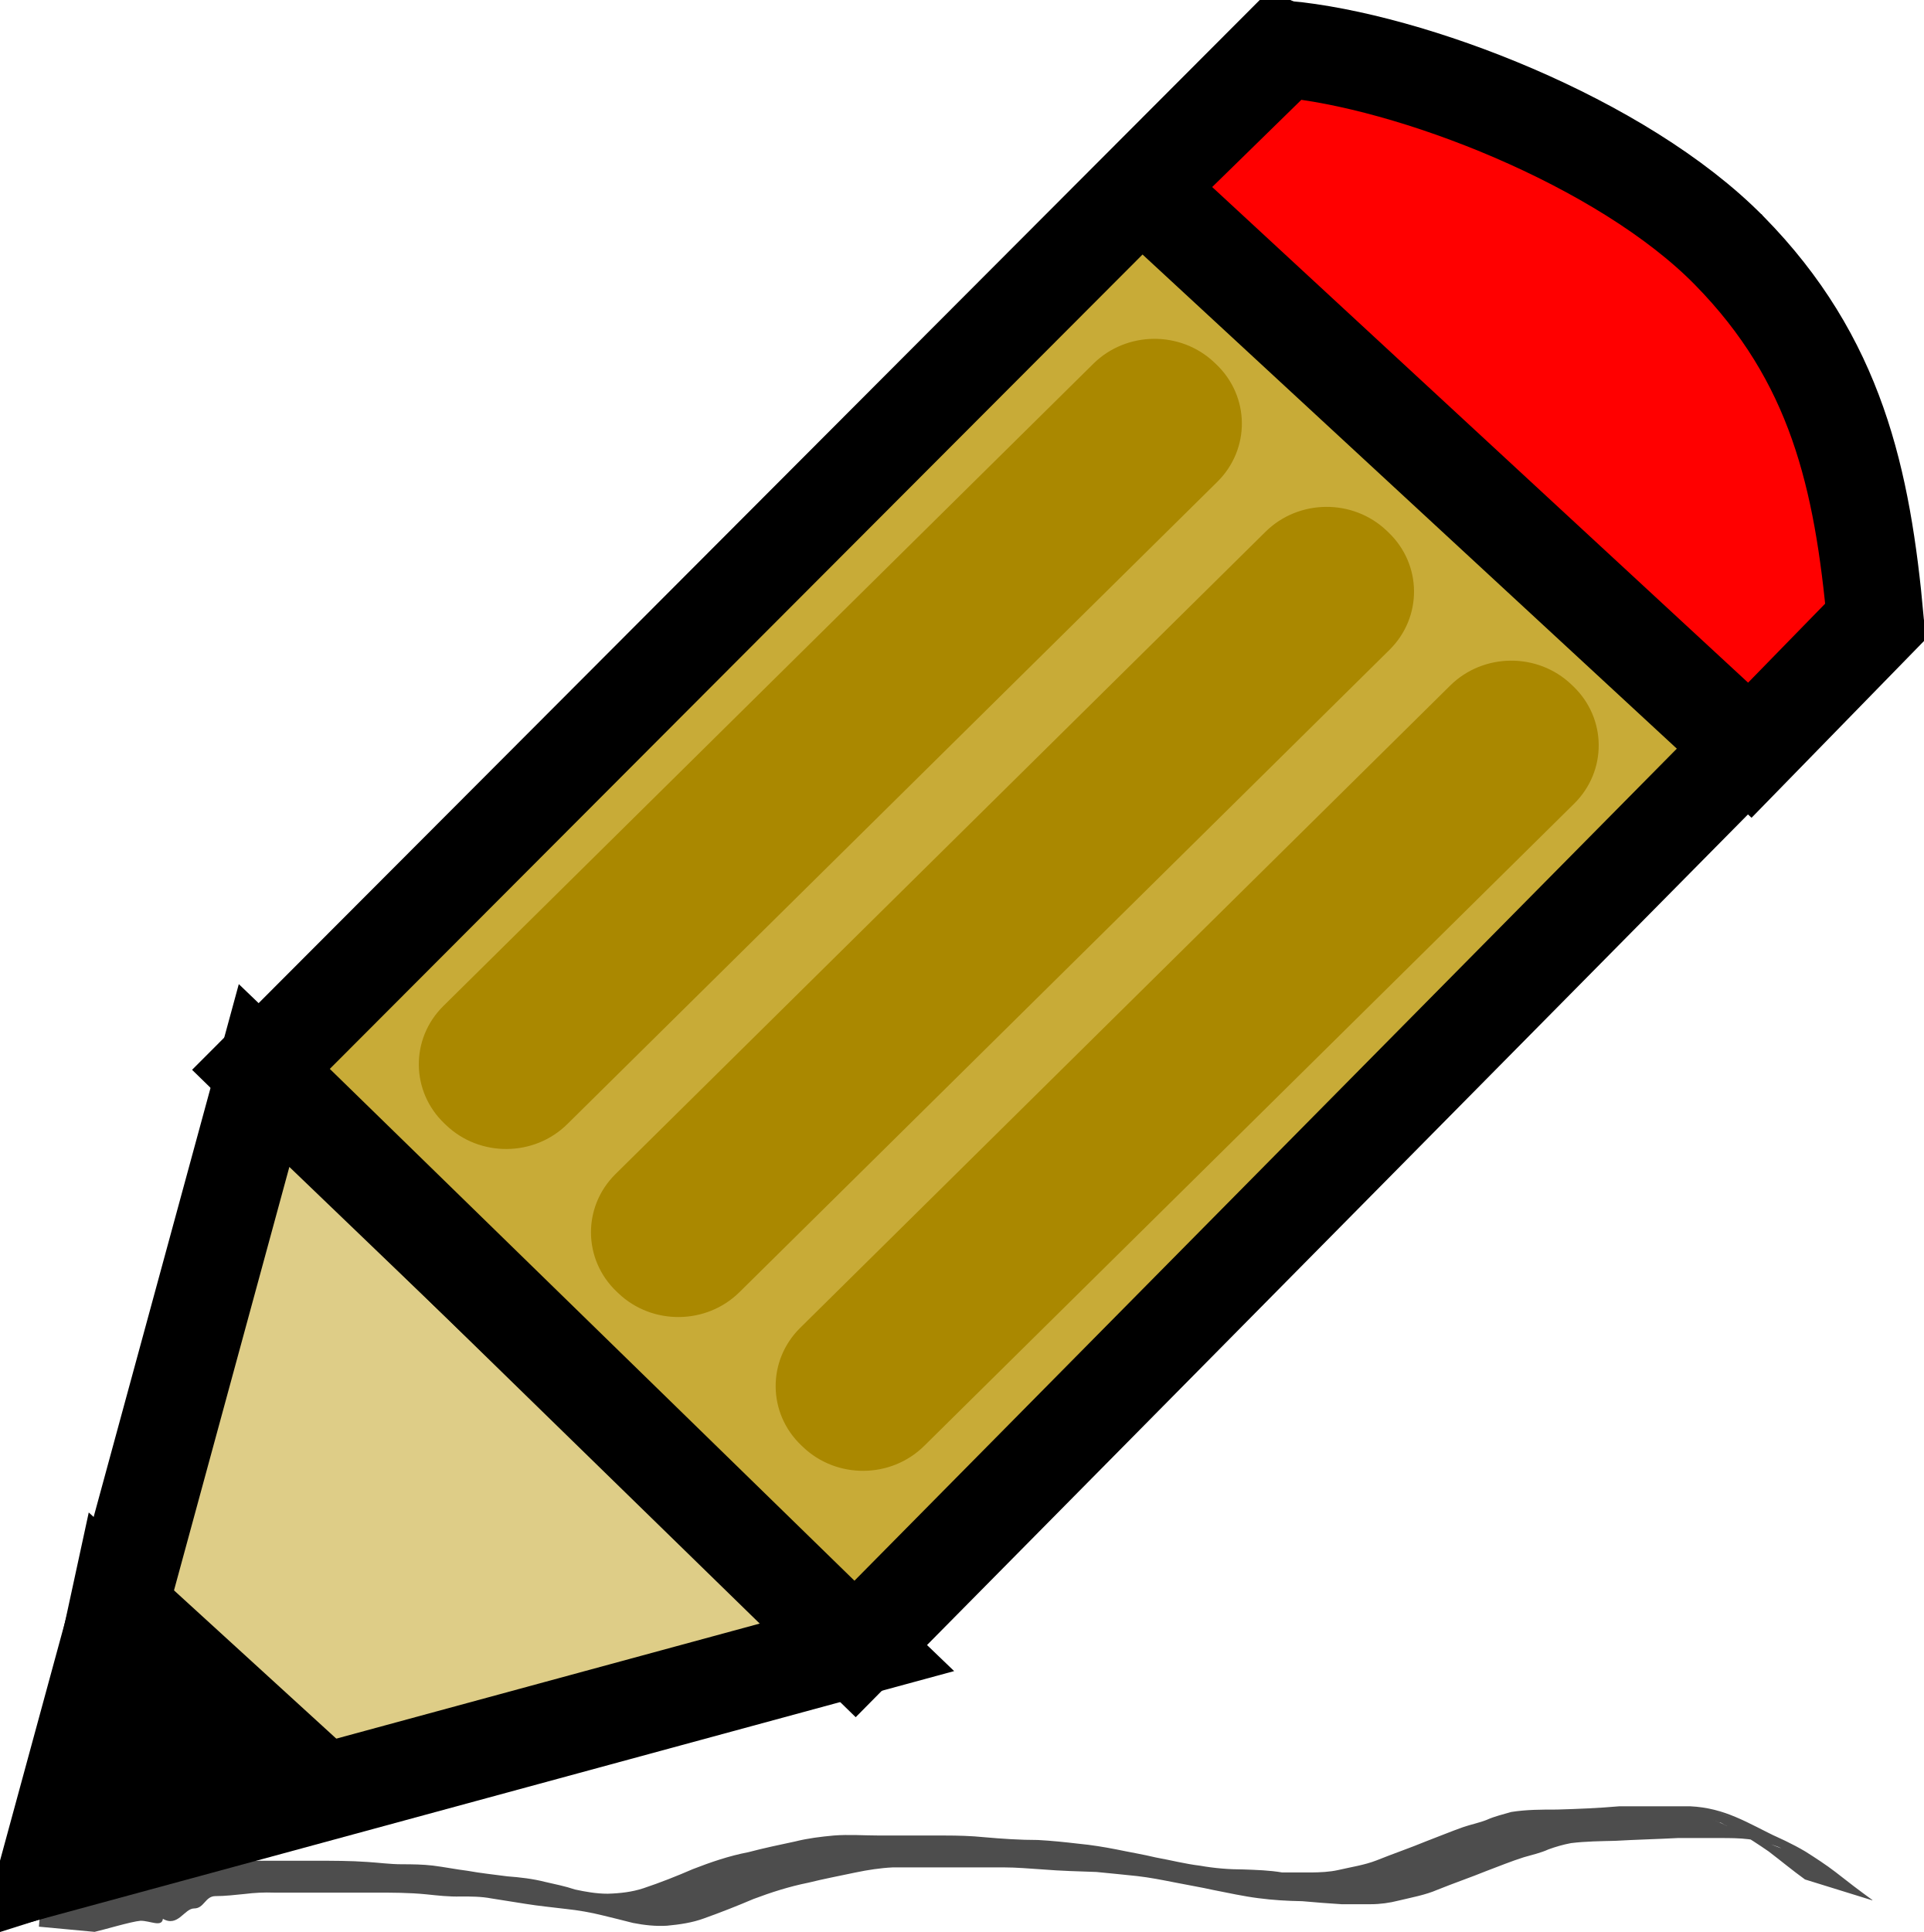
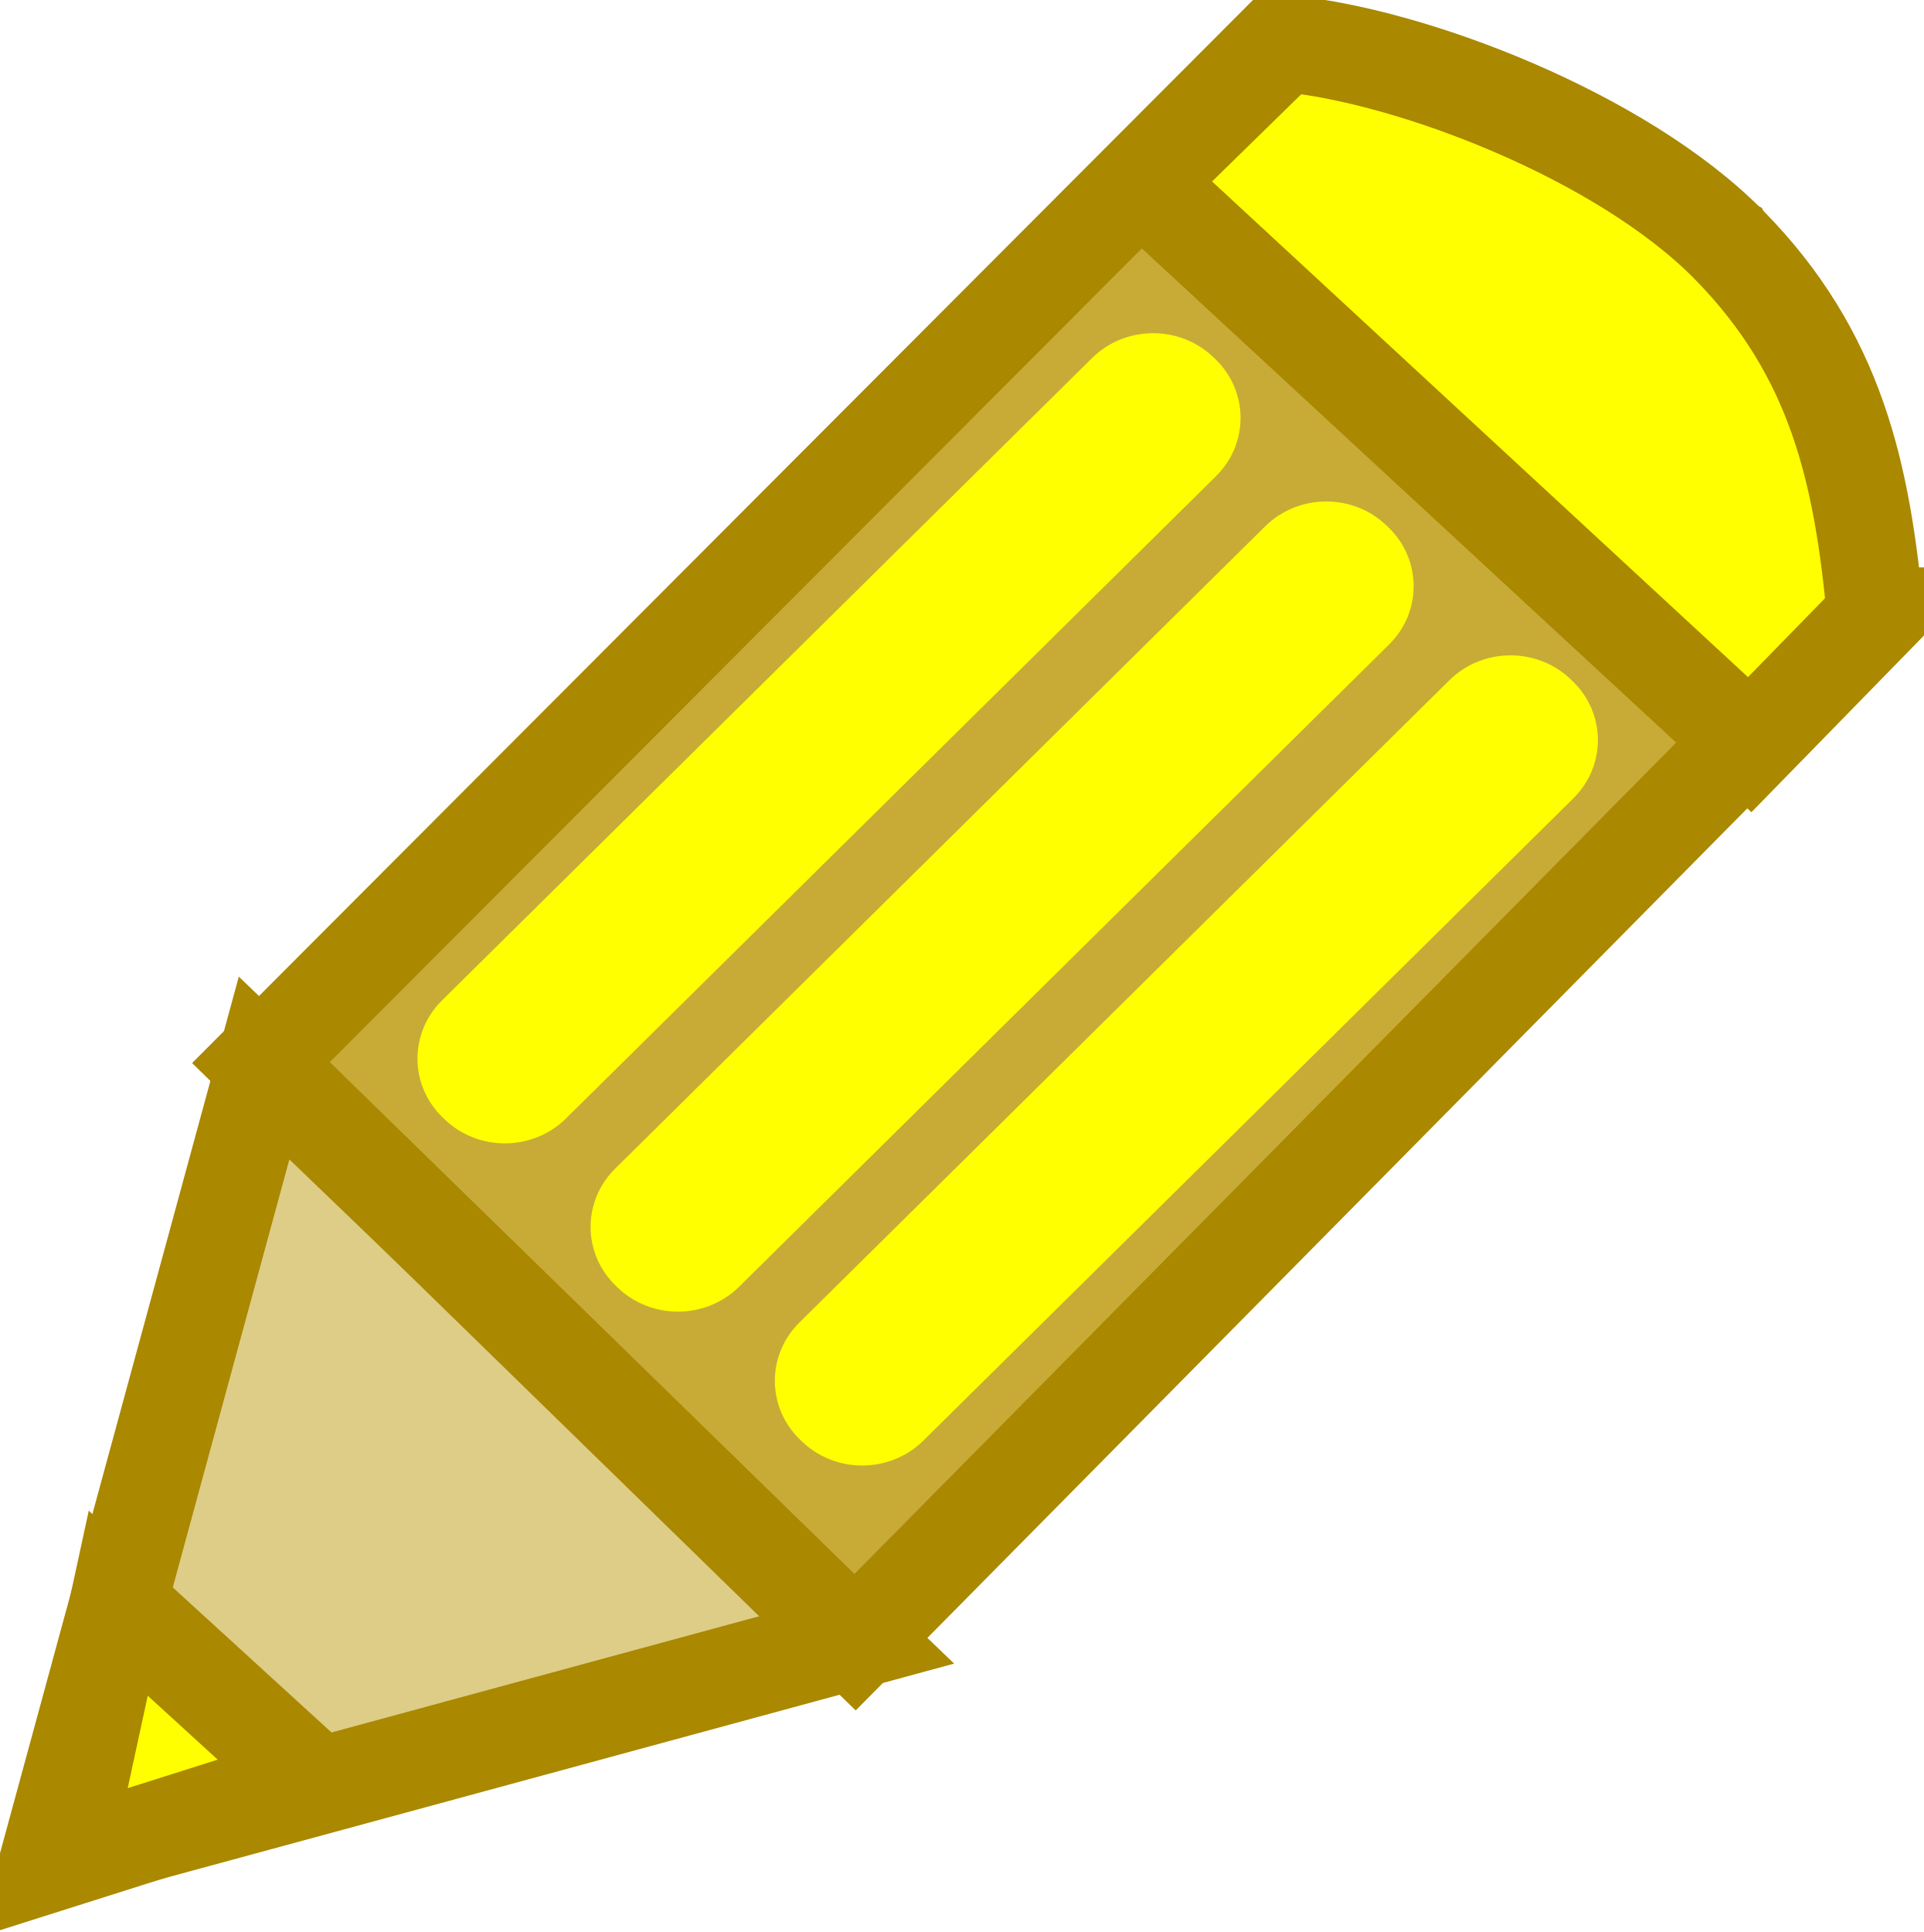
- <svg xmlns="http://www.w3.org/2000/svg" width="15.935" height="16" id="svg2" version="1.1">
-   <defs id="defs4" />
-   <g id="layer1" transform="translate(-1.129646,-1036.358)">
-     <path style="fill:#4d4d4d;fill-opacity:1;stroke:none" id="path3852" d="m 16.638,1052.093 c -0.105,-0.076 -0.206,-0.153 -0.306,-0.232 -0.078,-0.06 -0.163,-0.115 -0.248,-0.169 -0.214,-0.127 -0.467,-0.216 -0.701,-0.318 -0.161,-0.07 0.322,0.138 0.483,0.207 -0.267,-0.129 -0.448,-0.25 -0.736,-0.264 -0.08,0 -0.161,0 -0.241,0 -0.116,0 -0.231,0 -0.347,0 -0.171,0.015 -0.343,0.022 -0.516,0.027 -0.128,0 -0.253,0 -0.379,0.02 -0.068,0.02 -0.138,0.036 -0.2,0.064 -0.064,0.026 -0.134,0.039 -0.2,0.062 -0.102,0.036 -0.202,0.078 -0.303,0.116 -0.136,0.056 -0.276,0.104 -0.413,0.159 -0.1,0.039 -0.211,0.055 -0.318,0.08 -0.072,0.016 -0.148,0.019 -0.223,0.02 -0.08,0 -0.16,0 -0.24,0 -0.105,-0.018 -0.212,-0.021 -0.319,-0.025 -0.121,-10e-5 -0.243,-0.01 -0.361,-0.031 -0.125,-0.015 -0.243,-0.046 -0.366,-0.068 -0.108,-0.026 -0.219,-0.044 -0.328,-0.067 -0.103,-0.02 -0.206,-0.037 -0.312,-0.047 -0.112,-0.013 -0.224,-0.025 -0.338,-0.031 -0.149,0 -0.297,-0.01 -0.444,-0.023 -0.109,-0.011 -0.219,-0.014 -0.329,-0.014 -0.179,0 -0.358,0 -0.537,0 -0.127,0 -0.255,-0.01 -0.381,0 -0.108,0.01 -0.215,0.023 -0.318,0.049 -0.131,0.028 -0.261,0.055 -0.389,0.089 -0.162,0.031 -0.312,0.083 -0.459,0.14 -0.134,0.058 -0.27,0.112 -0.411,0.159 -0.094,0.031 -0.193,0.042 -0.295,0.045 -0.093,0 -0.183,-0.016 -0.271,-0.035 -0.08,-0.027 -0.165,-0.044 -0.248,-0.063 -0.102,-0.026 -0.206,-0.038 -0.313,-0.046 -0.11,-0.015 -0.221,-0.026 -0.33,-0.046 -0.096,-0.012 -0.19,-0.031 -0.286,-0.043 -0.086,-0.01 -0.172,-0.011 -0.258,-0.011 -0.095,0 -0.188,-0.013 -0.283,-0.019 -0.141,-0.01 -0.283,-0.01 -0.425,-0.01 -0.115,0 -0.231,0 -0.346,0 -0.084,-1e-4 -0.168,-1e-4 -0.251,-1e-4 -0.081,0 -0.162,0 -0.243,0 -0.084,-0.01 -0.165,0.106 -0.247,0.117 -0.08,0.01 -0.132,0.012 -0.213,0.013 -0.081,0 -0.134,0.03 -0.215,0.03 -0.081,0 -0.149,-0.043 -0.23,-0.043 -0.082,0.102 -0.093,0.237 -0.261,0.063 -0.151,0.105 -0.196,0.11 -0.272,0.125 l -0.019,0.241 0.461,0.043 c 0.073,-0.016 0.305,-0.086 0.381,-0.092 0.081,0 0.176,0.056 0.185,-0.016 0.125,0.072 0.177,-0.086 0.259,-0.086 0.082,0 0.091,-0.1 0.173,-0.102 0.083,0 0.165,-0.01 0.247,-0.018 0.08,-0.01 0.16,-0.014 0.241,-0.011 0.081,0 0.162,0 0.243,0 0.084,-10e-5 0.167,-10e-5 0.251,0 0.114,0 0.228,0 0.342,0 0.142,0 0.283,0 0.424,0.014 0.096,0.01 0.191,0.021 0.288,0.018 0.084,0 0.169,0 0.252,0.016 0.095,0.014 0.189,0.031 0.284,0.045 0.11,0.018 0.221,0.028 0.332,0.042 0.105,0.011 0.208,0.029 0.308,0.054 0.083,0.021 0.167,0.04 0.249,0.062 0.092,0.018 0.187,0.029 0.283,0.023 0.106,-0.01 0.208,-0.025 0.304,-0.06 0.14,-0.05 0.277,-0.104 0.411,-0.161 0.146,-0.055 0.295,-0.103 0.454,-0.135 0.129,-0.032 0.261,-0.057 0.393,-0.085 0.101,-0.021 0.204,-0.037 0.309,-0.042 0.125,0 0.251,0 0.376,0 0.18,0 0.359,0 0.539,0 0.109,0 0.217,0.01 0.325,0.017 0.148,0.012 0.297,0.016 0.445,0.021 0.113,0.01 0.225,0.023 0.338,0.034 0.104,0.012 0.206,0.032 0.307,0.052 0.109,0.022 0.219,0.04 0.327,0.064 0.123,0.024 0.244,0.051 0.369,0.067 0.121,0.016 0.242,0.023 0.364,0.025 0.109,0.01 0.216,0.018 0.325,0.025 0.081,10e-5 0.161,0 0.242,0 0.078,0 0.157,-0.011 0.231,-0.03 0.108,-0.026 0.22,-0.046 0.32,-0.089 0.136,-0.055 0.276,-0.103 0.412,-0.158 0.101,-0.038 0.201,-0.079 0.305,-0.112 0.069,-0.02 0.141,-0.036 0.204,-0.065 0.06,-0.022 0.123,-0.04 0.187,-0.052 0.122,-0.015 0.244,-0.016 0.367,-0.019 0.173,-0.01 0.345,-0.014 0.518,-0.023 0.117,0 0.234,0 0.35,0 0.079,0 0.159,0 0.238,0.01 0.232,0.025 0.583,0.226 -0.313,-0.168 0.439,0.19 0.971,0.42 0.074,0.03 -0.013,-0.01 0.026,0.011 0.039,0.017 0.037,0.019 0.071,0.041 0.11,0.057 0.087,0.054 0.172,0.108 0.254,0.165 0.101,0.077 0.197,0.157 0.301,0.232 l 0.558,0.173 z" />
-     <path style="fill:#decd87;stroke:#000000;stroke-width:0.802;stroke-linecap:butt;stroke-linejoin:miter;stroke-miterlimit:4;stroke-opacity:1;stroke-dasharray:none" d="m 1.531,1051.82 6.713,-1.824 -4.927,-4.731 z" id="path3078" />
-     <path style="fill:#c8ab37;stroke:#000000;stroke-width:0.802;stroke-linecap:butt;stroke-linejoin:miter;stroke-miterlimit:4;stroke-opacity:1;stroke-dasharray:none" d="m 3.291,1045.214 8.439,-8.455 3.68,1.674 1.222,3.063 -8.42,8.518 z" id="path2996" />
-     <path style="fill:#000000;stroke:#000000;stroke-width:0.802;stroke-linecap:butt;stroke-linejoin:miter;stroke-miterlimit:4;stroke-opacity:1;stroke-dasharray:none" d="m 1.649,1051.773 0.46,-2.123 1.607,1.468 z" id="path2998" />
-     <path style="fill:#ff0000;stroke:#000000;stroke-width:0.802;stroke-linecap:butt;stroke-linejoin:miter;stroke-miterlimit:4;stroke-opacity:1;stroke-dasharray:none" d="m 16.664,1041.504 -1.041,1.067 -5.035,-4.656 1.177,-1.151 c 1.046,0.094 2.799,0.766 3.687,1.669 0.888,0.903 1.104,1.889 1.212,3.071 z" id="path3000" />
-     <rect style="fill:#aa8800;fill-opacity:1;stroke:none" id="rect3004-3" width="8.966" height="1.418" x="745.157" y="746.873" transform="matrix(-0.7113654,0.7028224,0.7240344,0.6897639,0,0)" ry="0.699" />
-     <rect style="fill:#aa8800;fill-opacity:1;stroke:none" id="rect3004-3-1" width="8.966" height="1.418" x="745.048" y="750.848" transform="matrix(-0.7113654,0.7028224,0.7240344,0.6897639,0,0)" ry="0.699" />
-     <rect style="fill:#aa8800;fill-opacity:1;stroke:none" id="rect3004-3-2" width="8.966" height="1.418" x="745.181" y="748.866" transform="matrix(-0.7113654,0.7028224,0.7240344,0.6897639,0,0)" ry="0.699" />
+ <svg xmlns="http://www.w3.org/2000/svg" width="15.935" height="16" version="1.1">
+   <g transform="translate(-1.1296 -1036.4)">
+     <path d="m1.531 1051.8 3.405-0.925 3.308-0.899-4.927-4.731z" fill="#decd87" stroke="#aa8800" stroke-width=".802" />
+     <path d="m3.291 1045.2 8.439-8.455 3.68 1.674 1.222 3.063-8.42 8.518z" fill="#c8ab37" stroke="#aa8800" stroke-width=".802" />
+     <path d="m1.649 1051.8 0.46-2.123 1.607 1.468z" fill="#ffff00" stroke="#aa8800" stroke-width=".802" />
+     <path d="m16.664 1041.5-1.042 1.067-3.344-3.092-1.691-1.564 1.177-1.151c1.046 0.094 2.799 0.766 3.687 1.669 0.888 0.903 1.103 1.889 1.212 3.071z" fill="#ffff00" stroke="#aa8800" stroke-width=".802" />
+     <rect transform="matrix(-.71137 .70282 .72403 .68976 0 0)" x="745.16" y="746.87" width="8.966" height="1.418" ry=".699" fill="#ffff00" />
+     <rect transform="matrix(-.71137 .70282 .72403 .68976 0 0)" x="745.05" y="750.85" width="8.966" height="1.418" ry=".699" fill="#ffff00" />
+     <rect transform="matrix(-.71137 .70282 .72403 .68976 0 0)" x="745.18" y="748.87" width="8.966" height="1.418" ry=".699" fill="#ffff00" />
  </g>
</svg>
